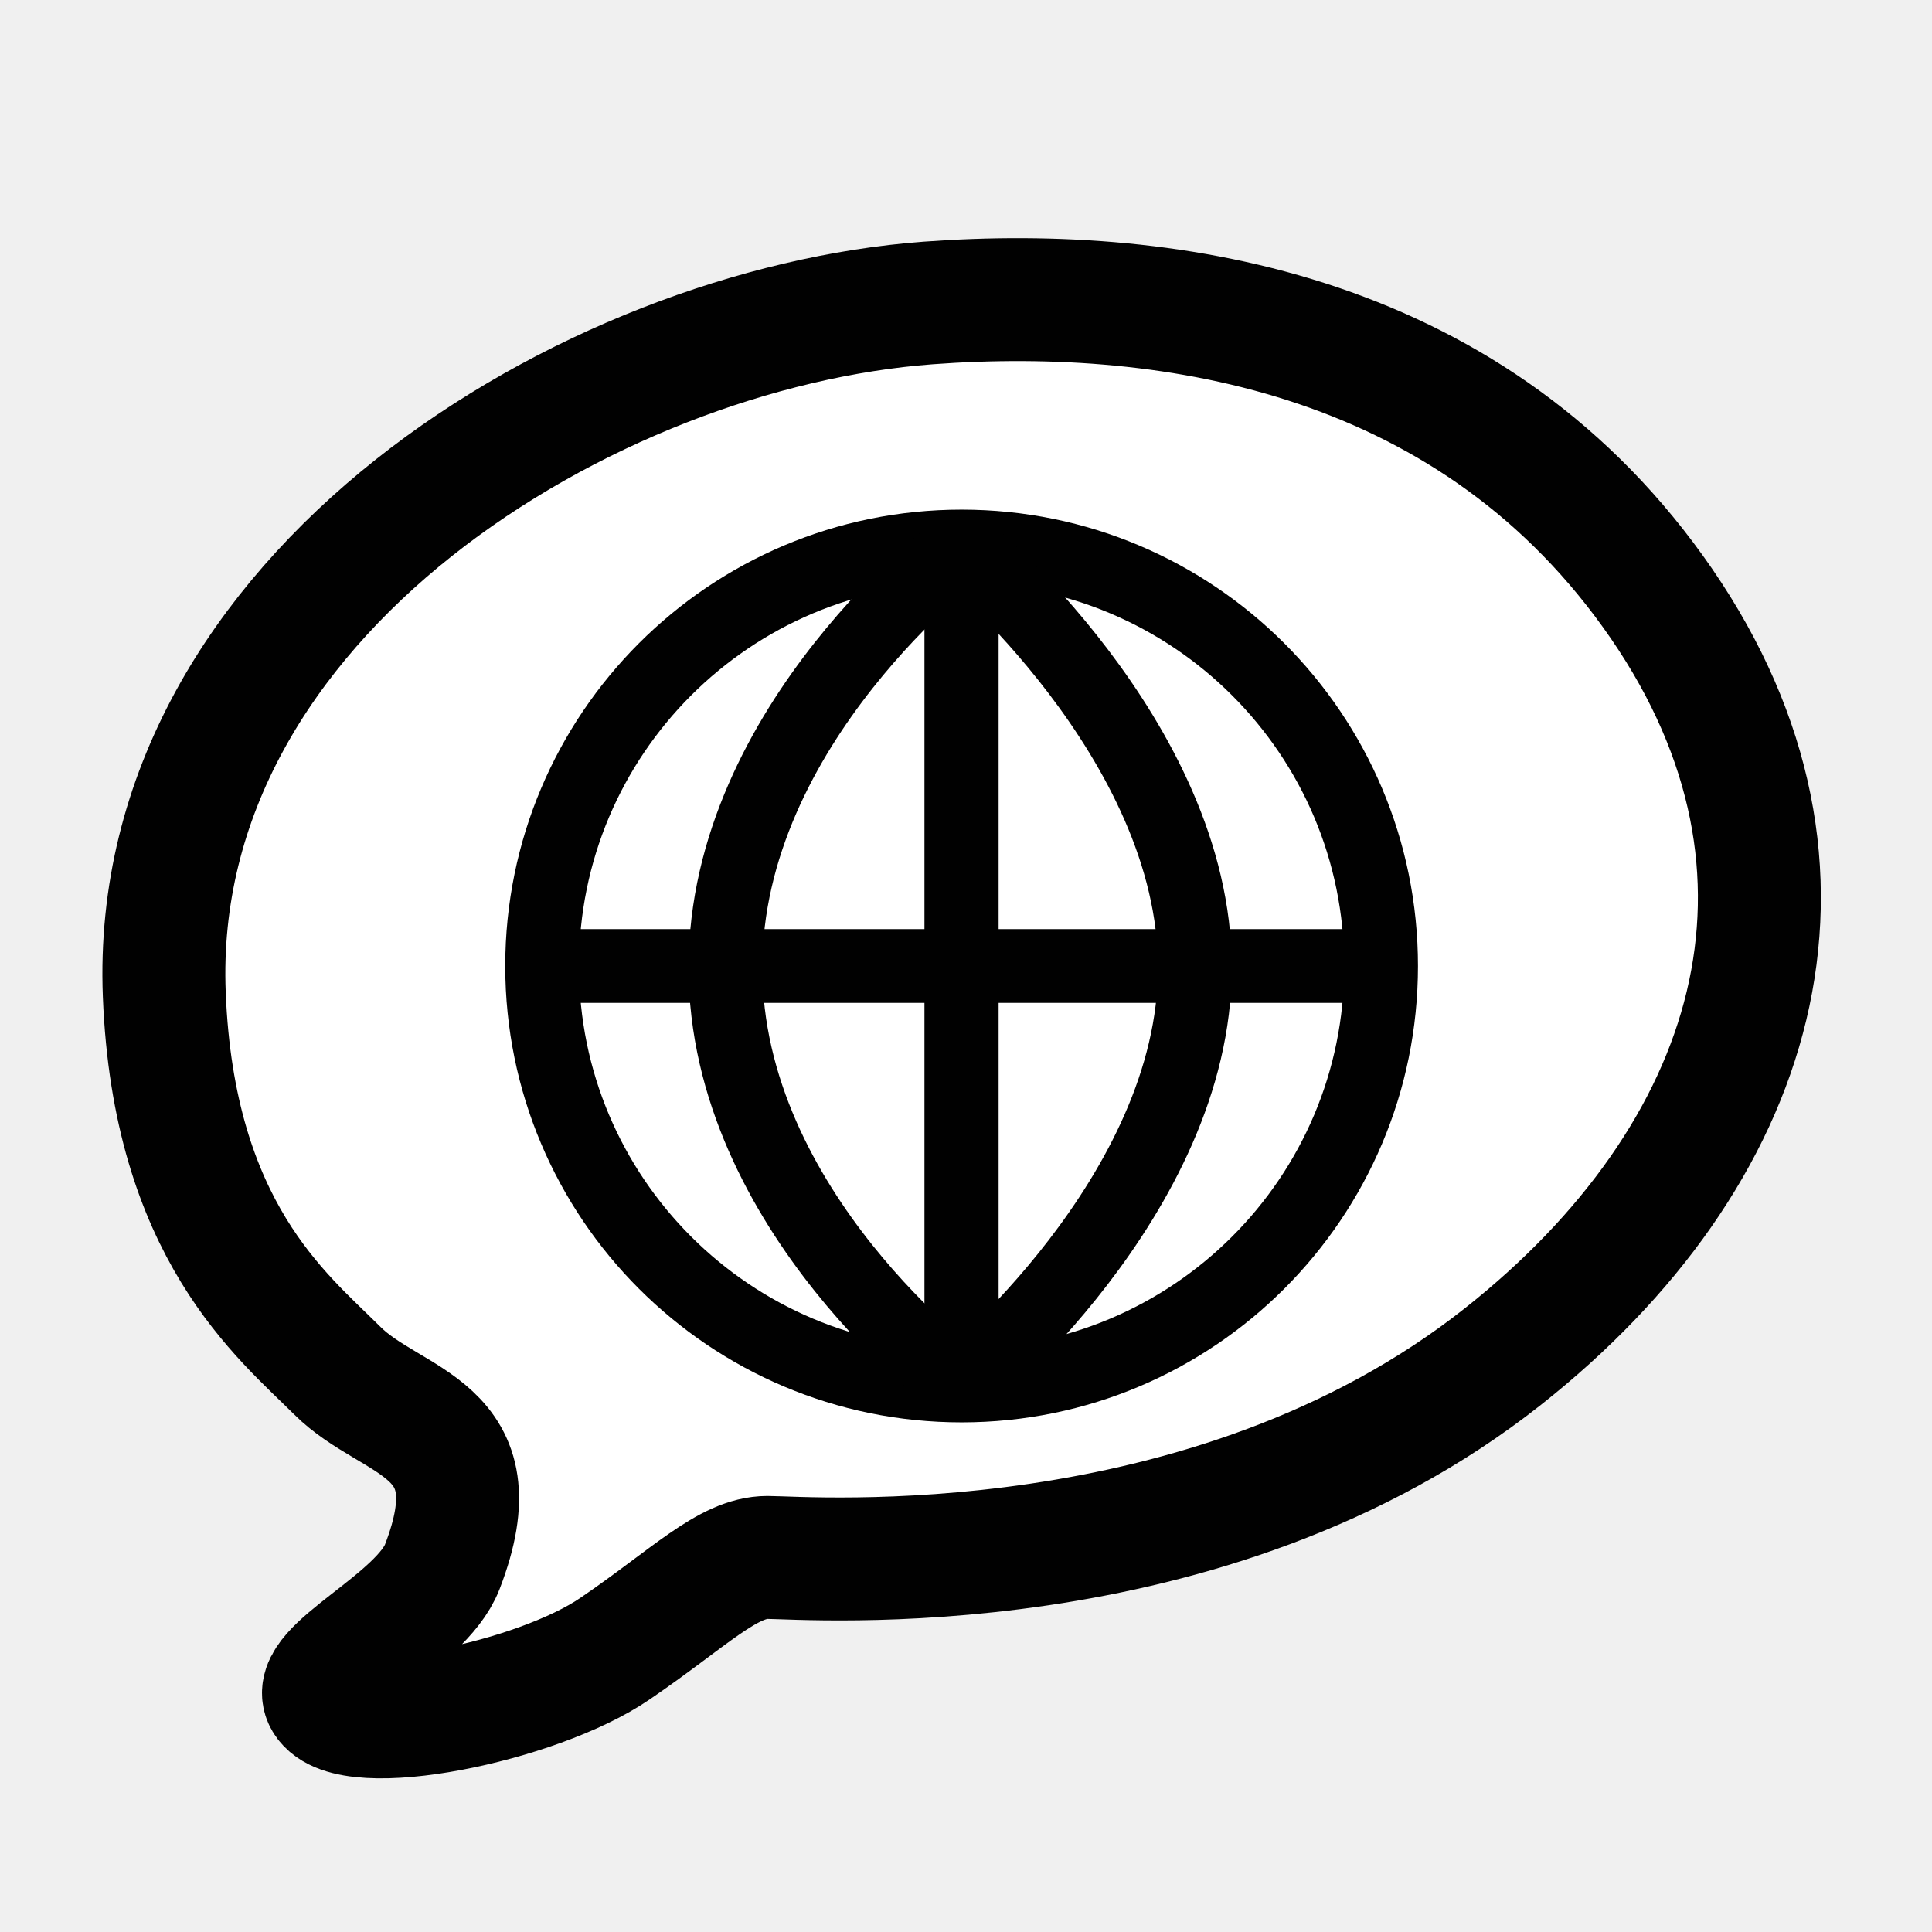
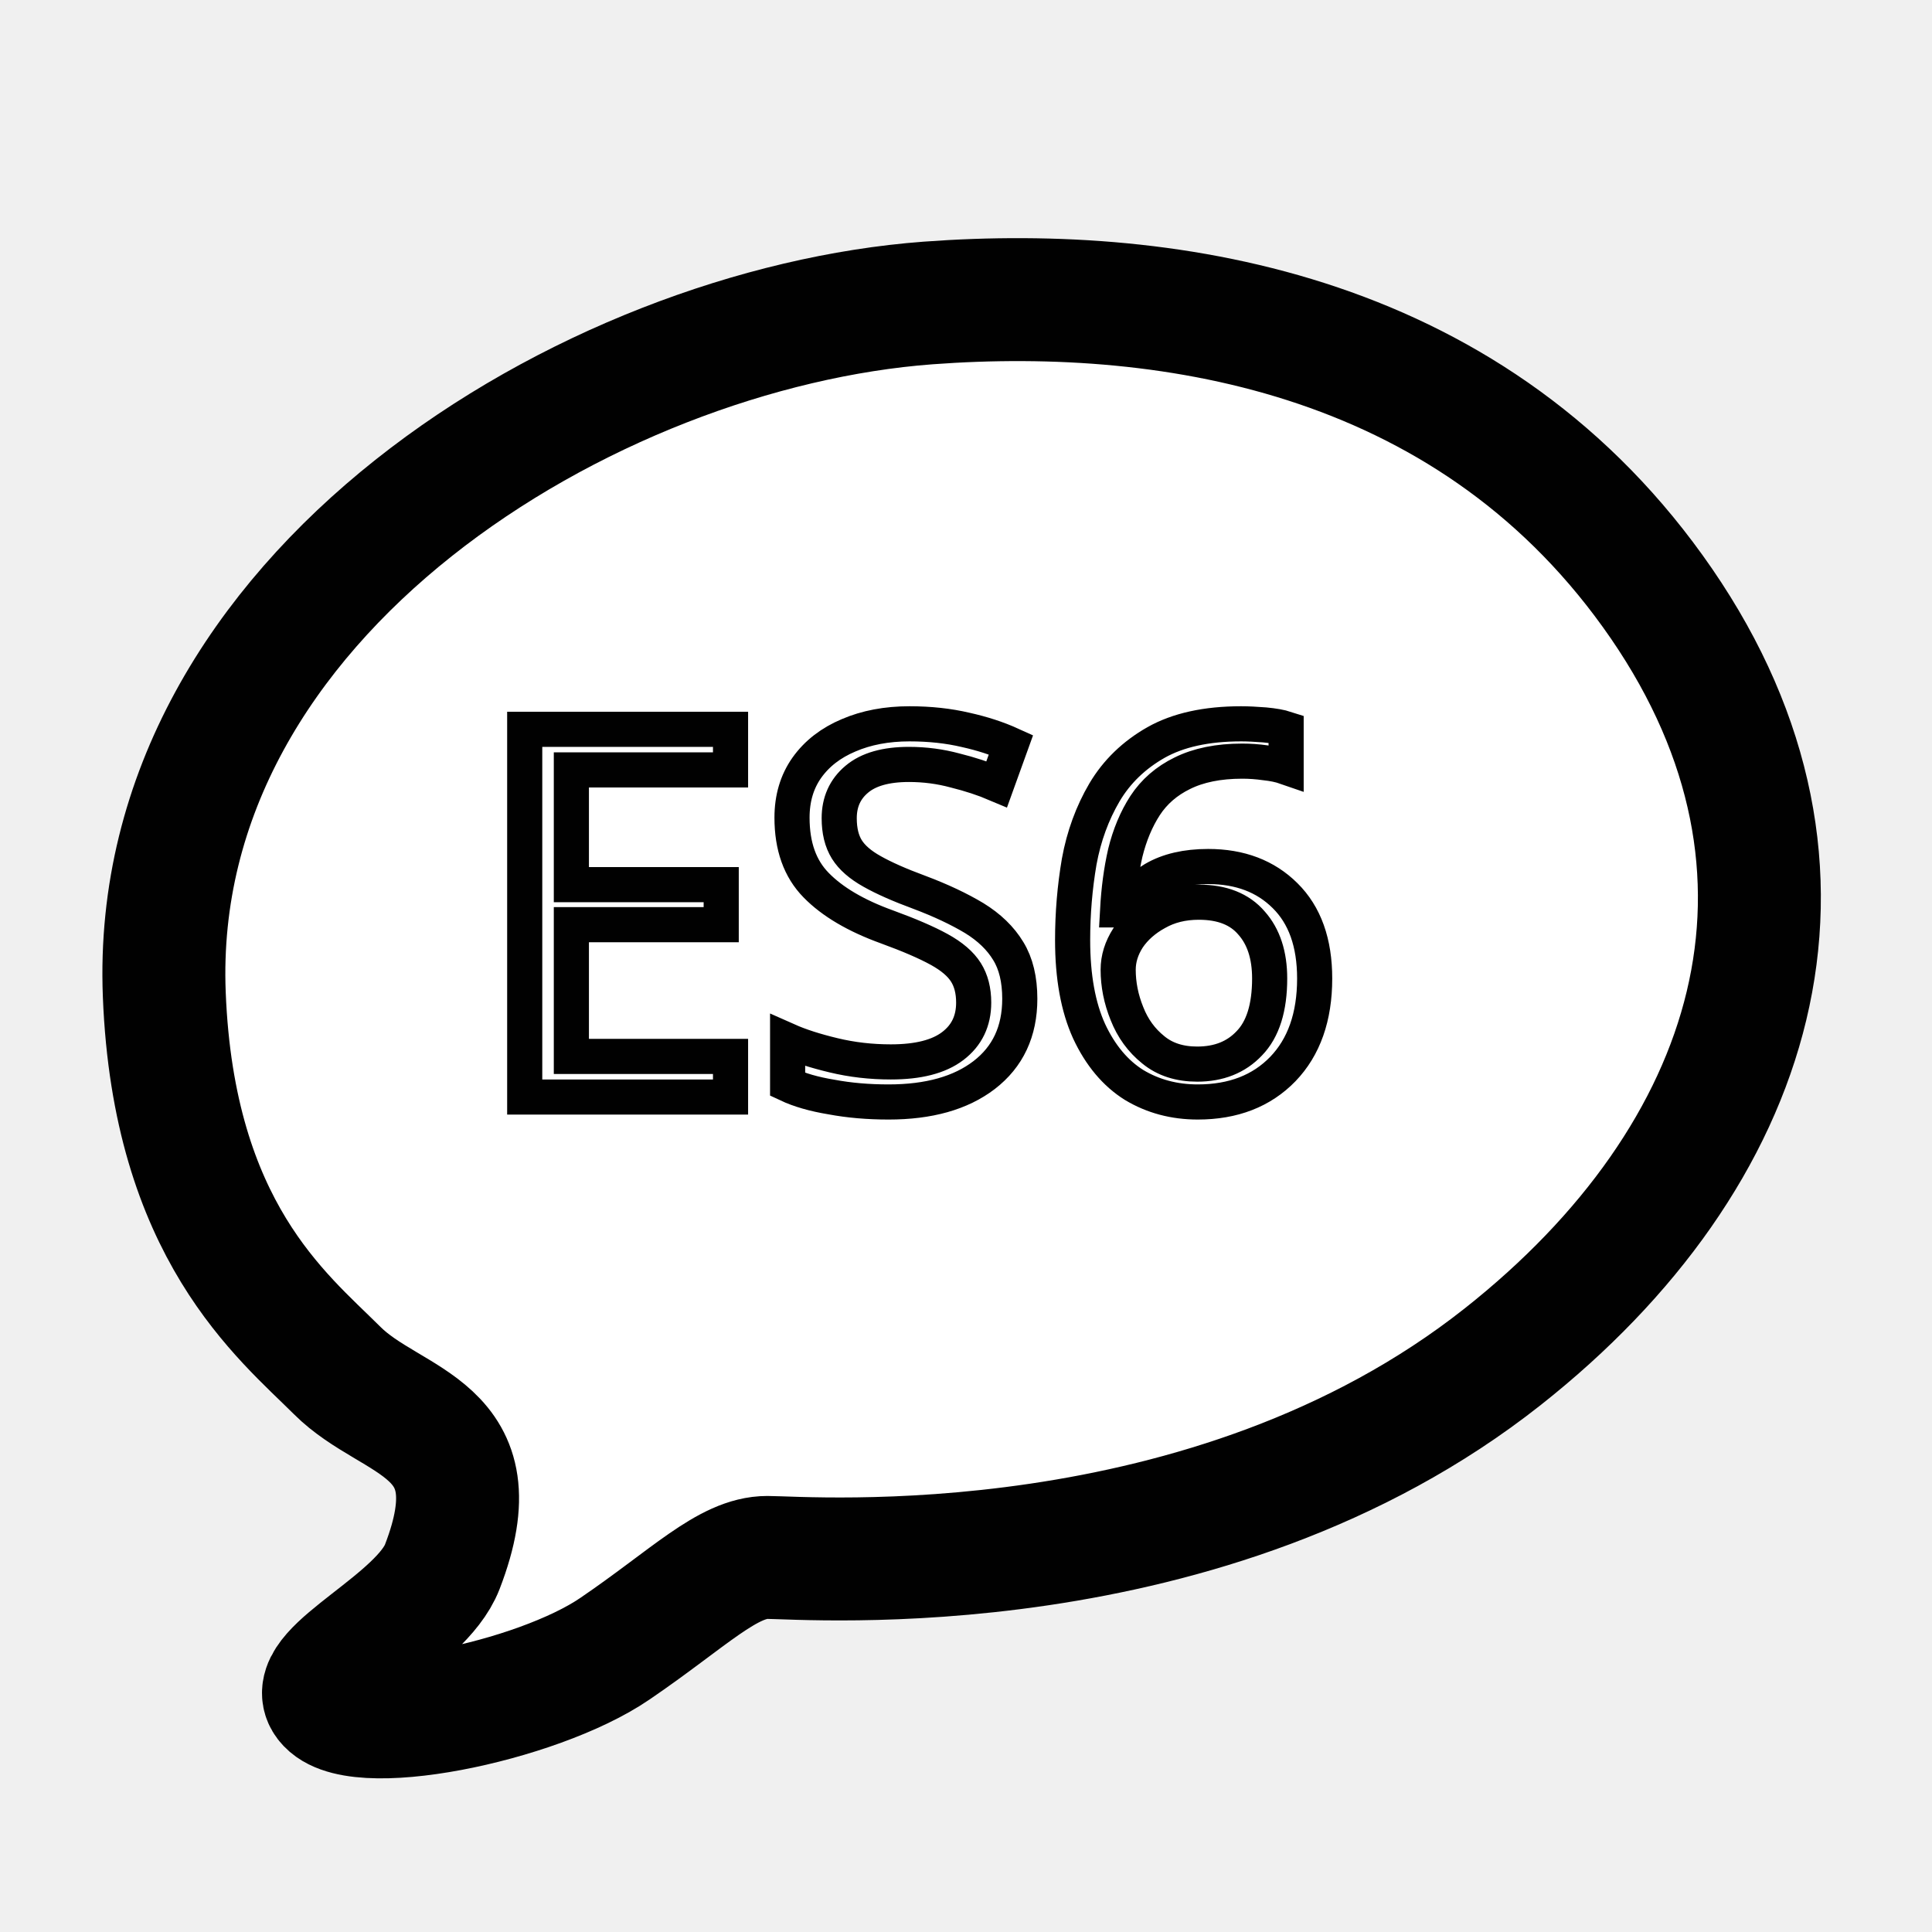
- <svg xmlns="http://www.w3.org/2000/svg" enable-background="new 0 0 55 55" height="55px" version="1.1" viewBox="0 0 55 55" width="55px" x="0px" xml:space="preserve" y="0px">
+ <svg xmlns="http://www.w3.org/2000/svg" enable-background="new 0 0 55 55" height="55px" version="1.1" viewBox="0 0 55 55" width="55px" x="0px" xml:space="preserve" y="0px" id="svg13">
  <g display="block" id="activity-helloworld">
-     <path d="M9.263,48.396c0.682,1.152,6.027,0.059,8.246-1.463   c2.102-1.432,3.207-2.596,4.336-2.596c1.133,0,12.54,0.92,20.935-5.715c7.225-5.707,9.773-13.788,4.52-21.437   c-5.252-7.644-13.832-9.08-20.878-8.56C16.806,9.342,4.224,16.91,4.677,28.313c0.264,6.711,3.357,9.143,4.922,10.703   c1.562,1.566,4.545,1.566,2.992,5.588C11.981,46.183,8.753,47.522,9.263,48.396z" display="inline" fill="#FFFFFF" stroke="#010101" stroke-width="3.5" />
+     <path d="M9.263,48.396c0.682,1.152,6.027,0.059,8.246-1.463   c2.102-1.432,3.207-2.596,4.336-2.596c1.133,0,12.54,0.92,20.935-5.715c7.225-5.707,9.773-13.788,4.52-21.437   c-5.252-7.644-13.832-9.08-20.878-8.56C16.806,9.342,4.224,16.91,4.677,28.313c0.264,6.711,3.357,9.143,4.922,10.703   c1.562,1.566,4.545,1.566,2.992,5.588C11.981,46.183,8.753,47.522,9.263,48.396z" display="inline" fill="#FFFFFF" stroke="#010101" stroke-width="3.5" id="path2" />
  </g>
-   <circle cx="27.375" cy="27.5" r="19.903" transform="matrix(0.6,0,0,0.6,10.95,11)" id="circle4" fill="#FFFFFF" stroke="#010101" stroke-width="3.5" display="inline" />
-   <g transform="matrix(0.6,0,0,0.6,10.95,11)" id="g6" style="display:inline">
-     <path d="m 27.376,7.598 c 0,0 -11.205,8.394 -11.205,19.976 0,11.583 11.205,19.829 11.205,19.829" id="path8" fill="#FFFFFF" stroke="#010101" stroke-width="3.5" />
-     <path d="m 27.376,7.598 c 0,0 11.066,9.141 11.066,19.976 0,10.839 -11.066,19.829 -11.066,19.829" id="path10" fill="#FFFFFF" stroke="#010101" stroke-width="3.5" />
-     <line x1="27.376" x2="27.376" y1="7.598" y2="47.402" id="line12" fill="#FFFFFF" stroke="#010101" stroke-width="3.5" />
-     <line x1="27.376" x2="27.376" y1="7.598" y2="47.402" id="line14" fill="#FFFFFF" stroke="#010101" stroke-width="3.5" />
-     <line x1="27.376" x2="27.376" y1="7.598" y2="47.402" id="line16" fill="#FFFFFF" stroke="#010101" stroke-width="3.5" />
-     <line x1="7.472" x2="47.278" y1="27.5" y2="27.5" id="line18" fill="#FFFFFF" stroke="#010101" stroke-width="3.5" />
-   </g>
+   <text xml:space="preserve" style="font-style:normal;font-variant:normal;font-weight:normal;font-stretch:normal;font-size:21.333px;line-height:1.25;font-family:'Cursive standard';-inkscape-font-specification:'Cursive standard';letter-spacing:0px;word-spacing:0px;fill:#FFFFFF;fill-opacity:1;stroke:#010101" x="13.517" y="31.229" id="text4535">
+     <tspan id="tspan4533" x="13.517" y="31.229" style="font-style:normal;font-variant:normal;font-weight:normal;font-stretch:normal;font-size:14.667px;font-family:sans-serif;">ES6</tspan>
+   </text>
</svg>
